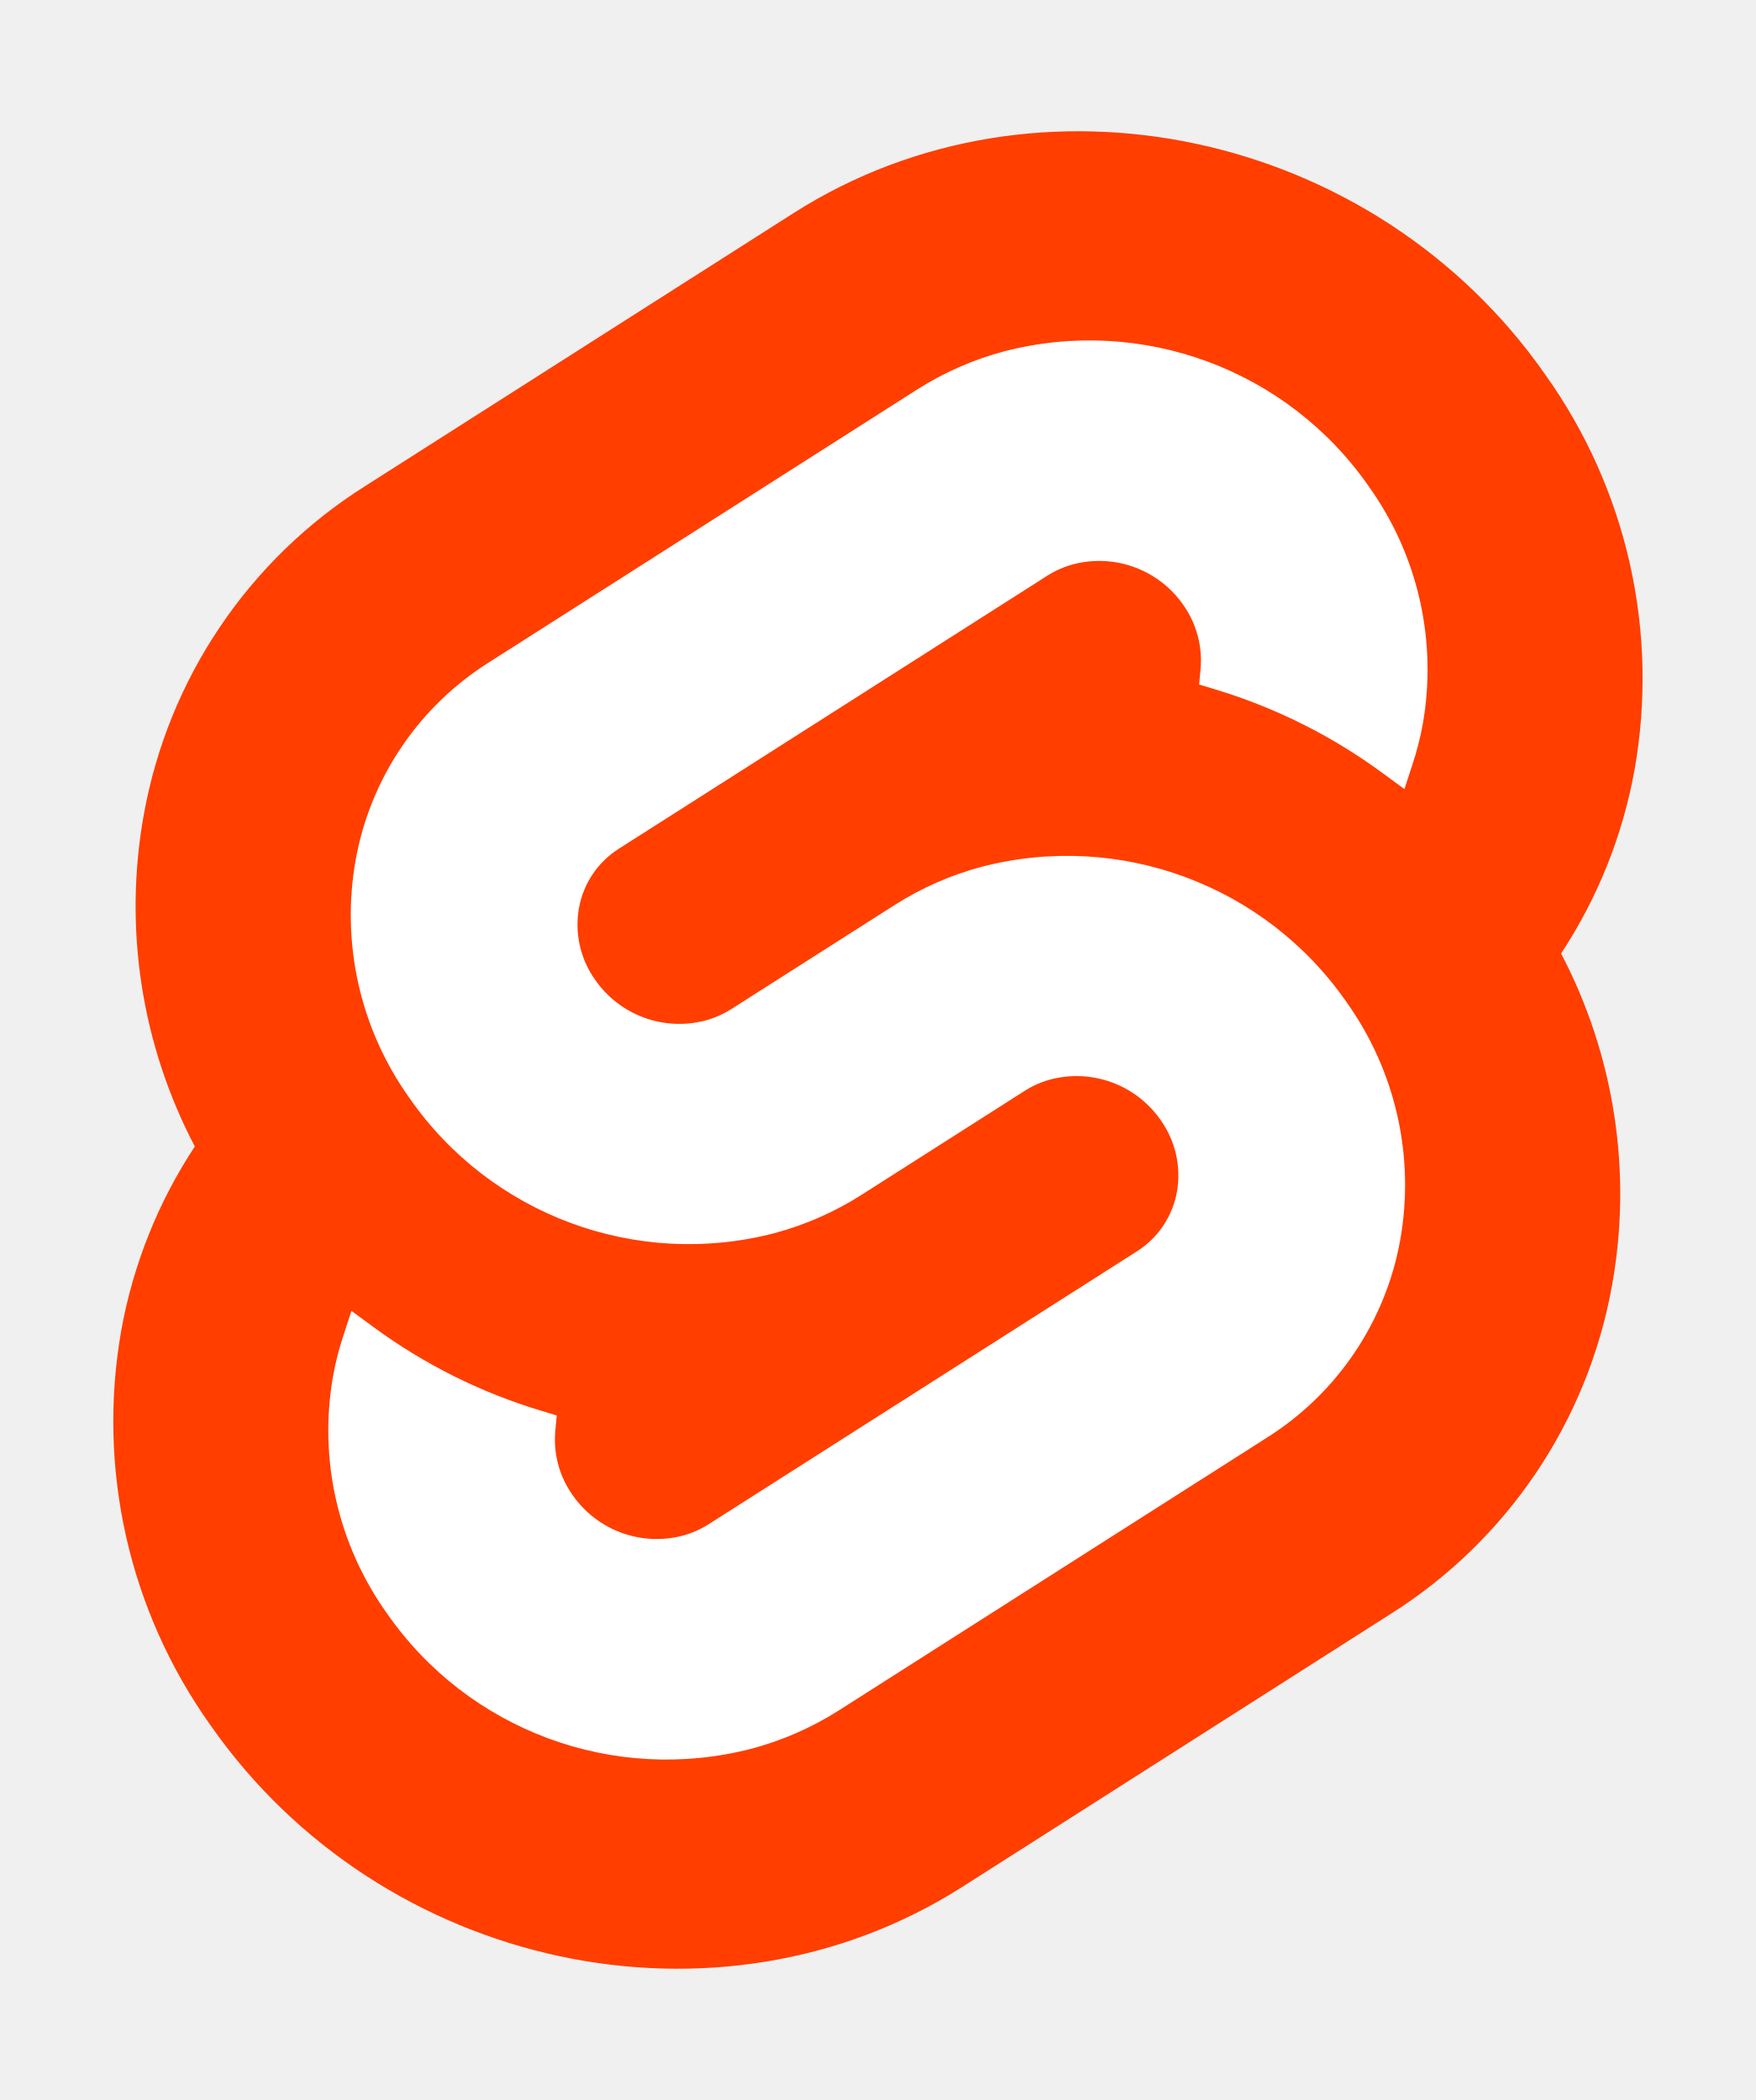
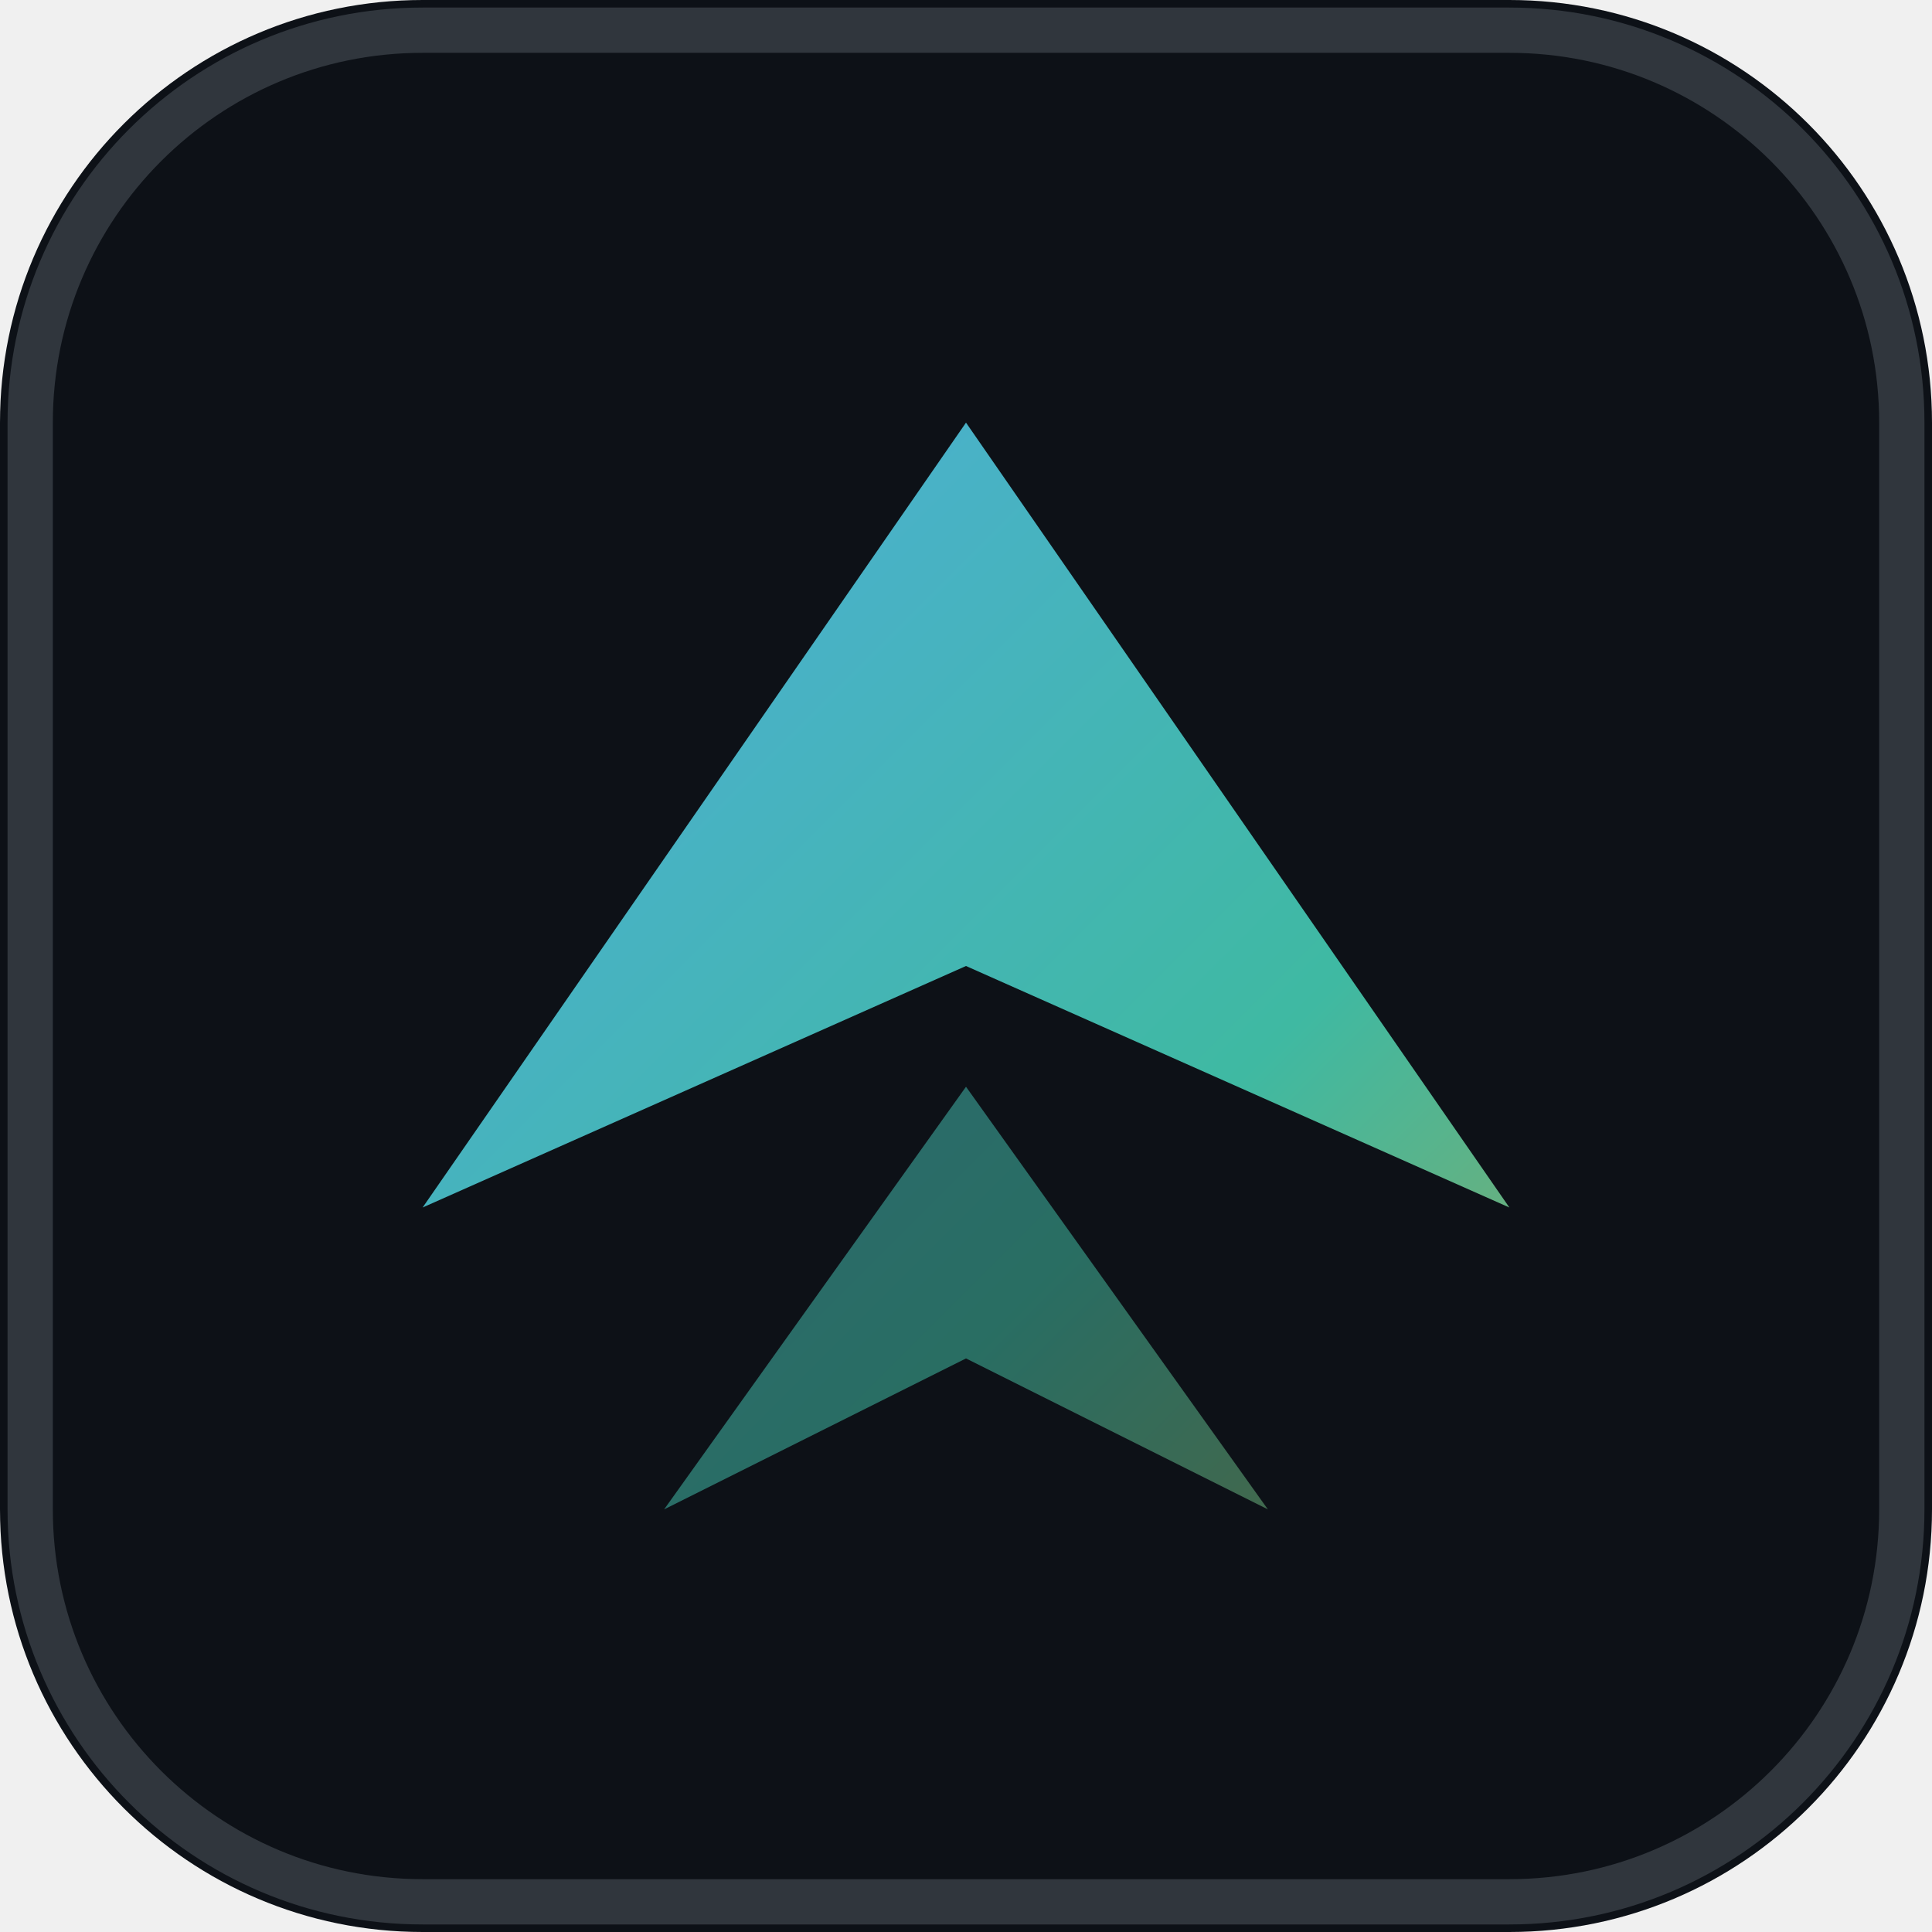
- <svg xmlns="http://www.w3.org/2000/svg" width="107" height="128" viewBox="0 0 107 128">
-   <path d="M94.157 22.819c-10.4-14.885-30.94-19.297-45.792-9.835L22.282 29.608A29.92 29.92 0 0 0 8.764 49.65a31.5 31.5 0 0 0 3.108 20.231 30 30 0 0 0-4.477 11.183 31.9 31.9 0 0 0 5.448 24.116c10.402 14.887 30.942 19.297 45.791 9.835l26.083-16.624A29.92 29.92 0 0 0 98.235 78.35a31.53 31.53 0 0 0-3.105-20.232 30 30 0 0 0 4.474-11.182 31.88 31.88 0 0 0-5.447-24.116" style="fill:#ff3e00" />
-   <path d="M45.817 106.582a20.72 20.72 0 0 1-22.237-8.243 19.17 19.17 0 0 1-3.277-14.503 18 18 0 0 1 .624-2.435l.49-1.498 1.337.981a33.6 33.6 0 0 0 10.203 5.098l.97.294-.09.968a5.85 5.85 0 0 0 1.052 3.878 6.24 6.24 0 0 0 6.695 2.485 5.8 5.8 0 0 0 1.603-.704L69.27 76.28a5.43 5.43 0 0 0 2.45-3.631 5.8 5.8 0 0 0-.987-4.371 6.24 6.24 0 0 0-6.698-2.487 5.7 5.7 0 0 0-1.6.704l-9.953 6.345a19 19 0 0 1-5.296 2.326 20.72 20.72 0 0 1-22.237-8.243 19.17 19.17 0 0 1-3.277-14.502 17.99 17.99 0 0 1 8.13-12.052l26.081-16.623a19 19 0 0 1 5.3-2.329 20.72 20.72 0 0 1 22.237 8.243 19.17 19.17 0 0 1 3.277 14.503 18 18 0 0 1-.624 2.435l-.49 1.498-1.337-.98a33.6 33.6 0 0 0-10.203-5.1l-.97-.294.09-.968a5.86 5.86 0 0 0-1.052-3.878 6.24 6.24 0 0 0-6.696-2.485 5.8 5.8 0 0 0-1.602.704L37.73 51.72a5.42 5.42 0 0 0-2.449 3.63 5.79 5.79 0 0 0 .986 4.372 6.24 6.24 0 0 0 6.698 2.486 5.8 5.8 0 0 0 1.602-.704l9.952-6.342a19 19 0 0 1 5.295-2.328 20.72 20.72 0 0 1 22.237 8.242 19.17 19.17 0 0 1 3.277 14.503 18 18 0 0 1-8.13 12.053l-26.081 16.622a19 19 0 0 1-5.3 2.328" style="fill:#fff" />
+ <svg xmlns="http://www.w3.org/2000/svg" viewBox="0 0 64 64" width="64" height="64">
+   <defs>
+     <linearGradient id="g" x1="0" y1="0" x2="64" y2="64" gradientUnits="userSpaceOnUse">
+       <stop offset="0" stop-color="#58a6ff" />
+       <stop offset="0.6" stop-color="#3fb9a2" />
+       <stop offset="1" stop-color="#d29922" />
+     </linearGradient>
+   </defs>
+   <rect width="64" height="64" rx="14" fill="#0d1117" />
+   <rect x="1" y="1" width="62" height="62" rx="13" fill="none" stroke="#30363d" stroke-width="1.5" />
+   <path d="M14 40 L32 14 L50 40 L32 32 Z" fill="url(#g)" />
+   <path d="M22 50 L32 36 L42 50 L32 45 Z" fill="url(#g)" opacity="0.55" />
</svg>
